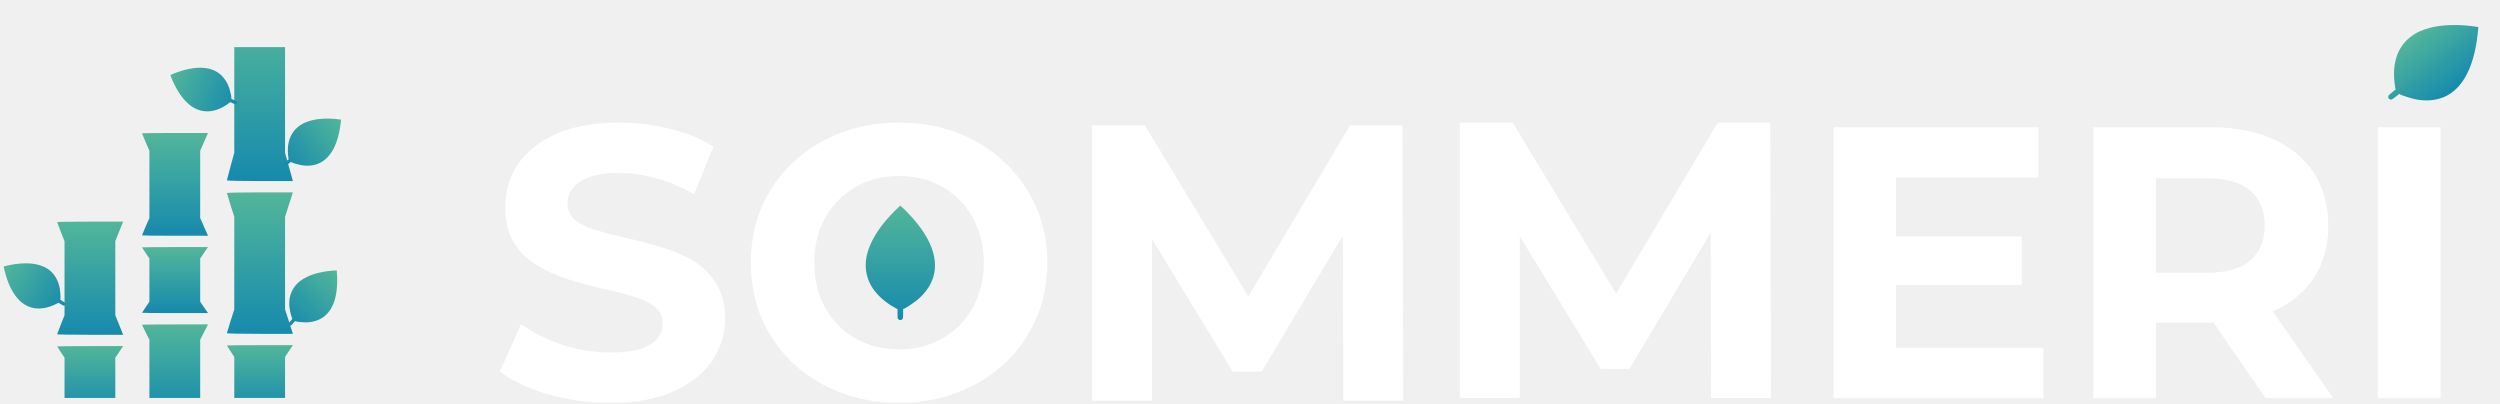
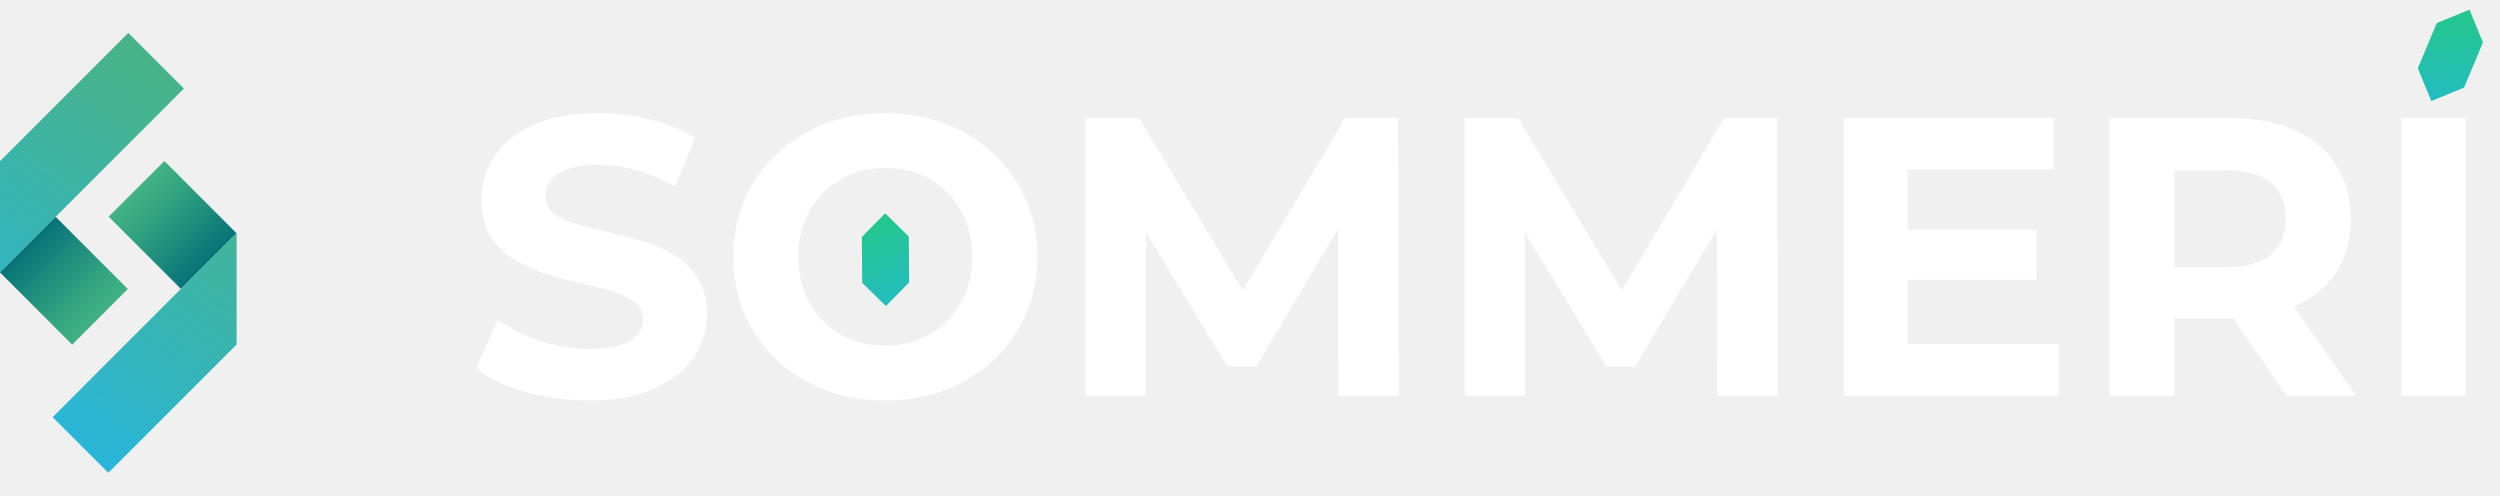
- <svg xmlns="http://www.w3.org/2000/svg" width="2651" height="428" viewBox="0 0 2651 428" fill="none">
-   <path d="M646.959 427.117C623.977 427.117 601.954 424.107 580.887 418.088C559.821 411.796 542.859 403.725 530 393.876L552.571 343.809C564.882 352.564 579.383 359.814 596.072 365.559C613.034 371.031 630.133 373.767 647.369 373.767C660.501 373.767 671.035 372.536 678.969 370.073C687.176 367.338 693.195 363.644 697.025 358.993C700.856 354.342 702.771 349.007 702.771 342.988C702.771 335.328 699.761 329.309 693.742 324.931C687.723 320.28 679.789 316.587 669.94 313.851C660.091 310.842 649.148 308.106 637.11 305.643C625.345 302.908 613.444 299.625 601.406 295.794C589.642 291.964 578.835 287.04 568.986 281.021C559.137 275.002 551.066 267.068 544.774 257.218C538.755 247.369 535.745 234.784 535.745 219.463C535.745 203.048 540.123 188.137 548.878 174.732C557.906 161.052 571.312 150.245 589.095 142.311C607.152 134.104 629.723 130 656.808 130C674.865 130 692.648 132.189 710.158 136.566C727.667 140.67 743.125 146.962 756.531 155.444L736.012 205.921C722.606 198.26 709.2 192.652 695.794 189.095C682.389 185.265 669.256 183.35 656.398 183.35C643.539 183.35 633.006 184.854 624.798 187.864C616.591 190.873 610.708 194.84 607.152 199.765C603.595 204.416 601.817 209.888 601.817 216.18C601.817 223.567 604.826 229.586 610.845 234.237C616.864 238.614 624.798 242.171 634.647 244.907C644.497 247.643 655.303 250.379 667.068 253.115C679.105 255.85 691.007 258.997 702.771 262.553C714.809 266.11 725.752 270.898 735.601 276.917C745.451 282.936 753.385 290.87 759.404 300.719C765.696 310.568 768.842 323.016 768.842 338.064C768.842 354.205 764.328 368.979 755.3 382.385C746.271 395.791 732.729 406.597 714.672 414.805C696.889 423.013 674.318 427.117 646.959 427.117Z" fill="white" />
-   <path d="M953.8 427.117C931.092 427.117 910.025 423.423 890.601 416.036C871.45 408.649 854.761 398.253 840.534 384.847C826.581 371.441 815.638 355.71 807.704 337.653C800.043 319.596 796.213 299.898 796.213 278.558C796.213 257.218 800.043 237.52 807.704 219.463C815.638 201.406 826.718 185.675 840.944 172.269C855.171 158.864 871.86 148.467 891.011 141.08C910.162 133.693 930.955 130 953.389 130C976.097 130 996.89 133.693 1015.77 141.08C1034.92 148.467 1051.47 158.864 1065.42 172.269C1079.65 185.675 1090.73 201.406 1098.66 219.463C1106.6 237.246 1110.57 256.945 1110.57 278.558C1110.57 299.898 1106.6 319.733 1098.66 338.064C1090.73 356.12 1079.65 371.852 1065.42 385.258C1051.47 398.39 1034.92 408.649 1015.77 416.036C996.89 423.423 976.234 427.117 953.8 427.117ZM953.389 370.484C966.248 370.484 978.012 368.295 988.682 363.918C999.626 359.54 1009.2 353.248 1017.41 345.04C1025.62 336.833 1031.91 327.12 1036.29 315.903C1040.94 304.686 1043.26 292.238 1043.26 278.558C1043.26 264.879 1040.94 252.431 1036.29 241.214C1031.91 229.996 1025.62 220.284 1017.41 212.076C1009.47 203.869 1000.04 197.576 989.092 193.199C978.149 188.821 966.248 186.633 953.389 186.633C940.531 186.633 928.629 188.821 917.686 193.199C907.016 197.576 897.577 203.869 889.37 212.076C881.162 220.284 874.733 229.996 870.082 241.214C865.704 252.431 863.516 264.879 863.516 278.558C863.516 291.964 865.704 304.412 870.082 315.903C874.733 327.12 881.025 336.833 888.959 345.04C897.167 353.248 906.742 359.54 917.686 363.918C928.629 368.295 940.531 370.484 953.389 370.484Z" fill="white" />
-   <path d="M2005.57 250.652H2143.87V302.36H2005.57V250.652ZM2010.49 368.842H2166.85V422.192H1944.42V134.925H2161.52V188.274H2010.49V368.842Z" fill="white" />
-   <path d="M2219.75 422.192V134.925H2344.09C2369.81 134.925 2391.97 139.165 2410.58 147.646C2429.18 155.854 2443.54 167.755 2453.67 183.35C2463.79 198.944 2468.85 217.548 2468.85 239.162C2468.85 260.501 2463.79 278.969 2453.67 294.563C2443.54 309.884 2429.18 321.648 2410.58 329.856C2391.97 338.064 2369.81 342.167 2344.09 342.167H2256.68L2286.23 313.03V422.192H2219.75ZM2402.37 422.192L2330.55 317.955H2401.55L2474.18 422.192H2402.37ZM2286.23 320.417L2256.68 289.228H2340.4C2360.92 289.228 2376.24 284.851 2386.36 276.096C2396.49 267.068 2401.55 254.756 2401.55 239.162C2401.55 223.294 2396.49 210.982 2386.36 202.227C2376.24 193.472 2360.92 189.095 2340.4 189.095H2256.68L2286.23 157.496V320.417Z" fill="white" />
-   <path d="M2521.52 422.192V134.925H2588V422.192H2521.52Z" fill="white" />
-   <path d="M1158 425V133H1214.05L1338.68 339.069H1308.99L1431.54 133H1487.16L1488 425H1424.43L1424.01 230.194H1435.72L1337.85 394.131H1307.32L1207.35 230.194H1221.57V425H1158Z" fill="white" />
-   <path d="M1548 422V130H1604.05L1728.68 336.069H1698.99L1821.54 130H1877.16L1878 422H1814.43L1814.01 227.194H1825.72L1727.85 391.131H1697.32L1597.35 227.194H1611.57V422H1548Z" fill="white" />
-   <path fill-rule="evenodd" clip-rule="evenodd" d="M2620.77 27.645C2600.98 25.342 2583.74 26.608 2570.63 31.325C2564.16 33.656 2560.23 35.815 2555.44 39.658C2542.38 50.161 2536.79 66.584 2539.14 87.58C2539.41 89.969 2539.79 92.596 2540 93.418L2540.37 94.913L2536.53 97.984C2533.07 100.757 2532.68 101.159 2532.56 102.136C2532.38 103.552 2532.97 104.777 2534.09 105.277C2535.78 106.033 2536.26 105.826 2540.3 102.613L2544.14 99.551L2545.25 100.177C2547.33 101.358 2557.38 104.508 2561.72 105.341C2570.45 107.018 2578.81 106.805 2586.37 104.713C2608.92 98.477 2623.16 74.565 2627.35 35.889C2627.77 32.034 2628.04 28.785 2627.94 28.67C2627.85 28.554 2624.62 28.093 2620.77 27.645Z" fill="url(#paint0_linear_44_2)" />
-   <path fill-rule="evenodd" clip-rule="evenodd" d="M949.439 222.959C935.277 236.97 925.489 251.227 920.986 264.404C918.761 270.914 917.987 275.336 918 281.47C918.036 298.236 927.367 312.861 945.227 324.145C947.26 325.429 949.553 326.768 950.323 327.122L951.724 327.764V332.678C951.724 337.116 951.797 337.668 952.481 338.377C953.472 339.404 954.803 339.703 955.892 339.143C957.537 338.296 957.676 337.79 957.689 332.633L957.701 327.718L958.88 327.246C961.104 326.357 969.841 320.481 973.204 317.612C979.968 311.843 985.024 305.184 988.117 297.972C997.337 276.47 987.563 250.413 959.987 222.973C957.238 220.238 954.868 218 954.72 218C954.572 218 952.195 220.232 949.439 222.959Z" fill="url(#paint1_linear_44_2)" />
-   <g clip-path="url(#clip0_44_2)">
-     <path d="M64.505 245.895C62.347 240.477 60.58 235.809 60.58 235.522C60.58 235.235 76.33 235 95.581 235H130.58L126.431 245.342L122.281 255.684V326.657V334.316L126.431 344.658L130.58 355H95.581C76.33 355 60.58 354.765 60.58 354.478C60.58 354.19 62.347 349.523 64.505 344.105L68.431 334.255V326.657V255.745L64.505 245.895Z" fill="url(#paint2_linear_44_2)" />
-     <path d="M64.505 373.446C62.347 370.24 60.58 367.479 60.58 367.309C60.58 367.139 76.33 367 95.581 367H130.58L126.431 373.119L122.281 379.238V421.231V425.762L126.431 431.881L130.58 438H95.581C76.33 438 60.58 437.861 60.58 437.691C60.58 437.521 62.347 434.76 64.505 431.554L68.431 425.726V421.231V379.274L64.505 373.446Z" fill="url(#paint3_linear_44_2)" />
-     <path d="M154.506 150.896C152.347 145.975 150.58 141.735 150.58 141.474C150.58 141.214 166.33 141 185.581 141H220.58L216.431 150.394L212.281 159.788V224.255V231.212L216.431 240.606L220.58 250H185.581C166.33 250 150.58 249.786 150.58 249.526C150.58 249.265 152.347 245.025 154.506 240.104L158.431 231.156V224.255V159.844L154.506 150.896Z" fill="url(#paint4_linear_44_2)" />
-     <path d="M154.506 268.355C152.347 265.195 150.58 262.472 150.58 262.305C150.58 262.137 166.33 262 185.581 262H220.58L216.431 268.033L212.281 274.065V315.467V319.935L216.431 325.967L220.58 332H185.581C166.33 332 150.58 331.863 150.58 331.695C150.58 331.528 152.347 328.805 154.506 325.645L158.431 319.899V315.467V274.101L154.506 268.355Z" fill="url(#paint5_linear_44_2)" />
-     <path d="M154.506 352.534C152.347 348.29 150.58 344.634 150.58 344.409C150.58 344.184 166.33 344 185.581 344H220.58L216.431 352.101L212.281 360.202V415.798V421.798L216.431 429.899L220.58 438H185.581C166.33 438 150.58 437.816 150.58 437.591C150.58 437.366 152.347 433.71 154.506 429.466L158.431 421.749V415.798V360.251L154.506 352.534Z" fill="url(#paint6_linear_44_2)" />
-     <path d="M244.506 33.798C242.347 25.941 240.58 19.174 240.58 18.757C240.58 18.341 256.33 18 275.581 18H310.58L306.431 32.996L302.281 47.991V150.903V162.009L306.431 177.004L310.58 192H275.581C256.33 192 240.58 191.659 240.58 191.243C240.58 190.826 242.347 184.059 244.506 176.202L248.431 161.919V150.903V48.081L244.506 33.798Z" fill="url(#paint7_linear_44_2)" />
-     <path d="M244.506 217.619C242.347 210.846 240.58 205.012 240.58 204.653C240.58 204.294 256.33 204 275.581 204H310.58L306.431 216.927L302.281 229.855V318.572V328.145L306.431 341.073L310.58 354H275.581C256.33 354 240.58 353.706 240.58 353.347C240.58 352.988 242.347 347.154 244.506 340.381L248.431 328.068V318.572V229.932L244.506 217.619Z" fill="url(#paint8_linear_44_2)" />
-     <path d="M244.506 372.537C242.347 369.286 240.58 366.486 240.58 366.313C240.58 366.141 256.33 366 275.581 366H310.58L306.431 372.205L302.281 378.41V420.994V425.59L306.431 431.795L310.58 438H275.581C256.33 438 240.58 437.859 240.58 437.687C240.58 437.514 242.347 434.714 244.506 431.463L248.431 425.553V420.994V378.447L244.506 372.537Z" fill="url(#paint9_linear_44_2)" />
-     <path fill-rule="evenodd" clip-rule="evenodd" d="M182.24 83.759C187.059 95.201 193.061 104.236 199.69 110.023C202.965 112.883 205.365 114.408 208.952 115.912C218.758 120.022 229.523 118.361 240.366 111.063C241.599 110.233 242.928 109.269 243.317 108.921L244.026 108.289L246.898 109.5C249.491 110.593 249.831 110.688 250.408 110.476C251.244 110.17 251.735 109.493 251.666 108.741C251.563 107.604 251.301 107.4 248.29 106.123L245.421 104.905L245.426 104.123C245.435 102.65 244.08 96.273 243.203 93.669C241.441 88.43 238.753 83.937 235.274 80.415C224.903 69.916 207.351 69.011 184.757 77.811C182.505 78.688 180.633 79.474 180.598 79.558C180.563 79.641 181.302 81.532 182.24 83.759Z" fill="url(#paint10_linear_44_2)" />
-     <path fill-rule="evenodd" clip-rule="evenodd" d="M352.503 286.986C340.13 288.02 329.68 290.926 322.123 295.433C318.389 297.661 316.194 299.469 313.652 302.414C306.704 310.462 304.947 321.212 308.523 333.783C308.93 335.213 309.435 336.774 309.644 337.253L310.026 338.122L307.984 340.477C306.141 342.604 305.946 342.898 305.968 343.512C306 344.401 306.491 345.078 307.228 345.246C308.34 345.501 308.615 345.314 310.763 342.848L312.81 340.498L313.552 340.745C314.95 341.21 321.433 341.899 324.181 341.873C329.707 341.822 334.813 340.659 339.239 338.443C352.436 331.838 358.738 315.432 357.377 291.223C357.242 288.81 357.075 286.787 357.006 286.728C356.938 286.668 354.911 286.784 352.503 286.986Z" fill="url(#paint11_linear_44_2)" />
-     <path fill-rule="evenodd" clip-rule="evenodd" d="M4.847 286.968C7.804 299.027 12.31 308.894 17.945 315.653C20.729 318.992 22.858 320.876 26.165 322.926C35.2 328.529 46.093 328.583 57.95 323.083C59.298 322.457 60.762 321.715 61.202 321.433L62.001 320.92L64.646 322.568C67.035 324.056 67.356 324.203 67.959 324.085C68.832 323.914 69.424 323.323 69.475 322.569C69.552 321.43 69.325 321.188 66.553 319.452L63.911 317.798L64.039 317.027C64.28 315.573 63.946 309.062 63.49 306.353C62.575 300.902 60.627 296.042 57.746 292.016C49.157 280.015 31.968 276.358 8.27 281.491C5.908 282.002 3.936 282.484 3.888 282.561C3.84 282.638 4.272 284.621 4.847 286.968Z" fill="url(#paint12_linear_44_2)" />
-     <path fill-rule="evenodd" clip-rule="evenodd" d="M357.149 126.275C344.793 125.056 333.989 126.026 325.742 129.094C321.667 130.61 319.182 131.992 316.15 134.429C307.862 141.089 304.191 151.345 305.437 164.355C305.579 165.835 305.793 167.462 305.913 167.971L306.131 168.895L303.698 170.842C301.5 172.601 301.255 172.854 301.166 173.462C301.037 174.343 301.398 175.097 302.092 175.396C303.14 175.847 303.444 175.714 306.002 173.676L308.44 171.734L309.125 172.111C310.416 172.822 316.668 174.671 319.375 175.142C324.82 176.09 330.051 175.868 334.806 174.489C348.979 170.377 358.141 155.38 361.177 131.324C361.48 128.926 361.681 126.906 361.624 126.835C361.568 126.764 359.554 126.512 357.149 126.275Z" fill="url(#paint13_linear_44_2)" />
-   </g>
+ <svg xmlns="http://www.w3.org/2000/svg" width="2205" height="437" viewBox="0 0 2205 437" fill="none">
+   <path d="M145 142.054L95.91 191.127L159.555 254.794L208.645 205.721L145 142.054Z" fill="url(#paint0_linear_8_76)" />
+   <path d="M162.224 78.076L49.094 191.219L0.005 240.296V142.137L113.141 29L162.231 78.076H162.224ZM46.435 367.924L159.571 254.781L208.661 205.704V303.863L95.524 417L46.435 367.924Z" fill="url(#paint1_linear_8_76)" />
+   <path d="M49.09 191.228L0 240.301L63.645 303.969L112.735 254.895L49.09 191.228Z" fill="url(#paint2_linear_8_76)" />
+   <path d="M519.55 353.2C499.95 353.2 481.167 350.633 463.2 345.5C445.233 340.133 430.767 333.25 419.8 324.85L439.05 282.15C449.55 289.616 461.917 295.8 476.15 300.7C490.617 305.366 505.2 307.7 519.9 307.7C531.1 307.7 540.083 306.65 546.85 304.55C553.85 302.216 558.983 299.066 562.25 295.1C565.517 291.133 567.15 286.583 567.15 281.45C567.15 274.916 564.583 269.783 559.45 266.05C554.317 262.083 547.55 258.933 539.15 256.6C530.75 254.033 521.417 251.7 511.15 249.6C501.117 247.266 490.967 244.466 480.7 241.2C470.667 237.933 461.45 233.733 453.05 228.6C444.65 223.466 437.767 216.7 432.4 208.3C427.267 199.9 424.7 189.166 424.7 176.1C424.7 162.1 428.433 149.383 435.9 137.95C443.6 126.283 455.033 117.066 470.2 110.3C485.6 103.3 504.85 99.8 527.95 99.8C543.35 99.8 558.517 101.666 573.45 105.4C588.383 108.9 601.567 114.266 613 121.5L595.5 164.55C584.067 158.016 572.633 153.233 561.2 150.2C549.767 146.933 538.567 145.3 527.6 145.3C516.633 145.3 507.65 146.583 500.65 149.15C493.65 151.716 488.633 155.1 485.6 159.3C482.567 163.266 481.05 167.933 481.05 173.3C481.05 179.6 483.617 184.733 488.75 188.7C493.883 192.433 500.65 195.466 509.05 197.8C517.45 200.133 526.667 202.466 536.7 204.8C546.967 207.133 557.117 209.816 567.15 212.85C577.417 215.883 586.75 219.966 595.15 225.1C603.55 230.233 610.317 237 615.45 245.4C620.817 253.8 623.5 264.416 623.5 277.25C623.5 291.016 619.65 303.616 611.95 315.05C604.25 326.483 592.7 335.7 577.3 342.7C562.133 349.7 542.883 353.2 519.55 353.2ZM781.243 353.2C761.877 353.2 743.91 350.05 727.343 343.75C711.01 337.45 696.777 328.583 684.643 317.15C672.743 305.716 663.41 292.3 656.643 276.9C650.11 261.5 646.843 244.7 646.843 226.5C646.843 208.3 650.11 191.5 656.643 176.1C663.41 160.7 672.86 147.283 684.993 135.85C697.127 124.416 711.36 115.55 727.693 109.25C744.027 102.95 761.76 99.8 780.893 99.8C800.26 99.8 817.993 102.95 834.093 109.25C850.427 115.55 864.543 124.416 876.443 135.85C888.577 147.283 898.027 160.7 904.793 176.1C911.56 191.266 914.943 208.066 914.943 226.5C914.943 244.7 911.56 261.616 904.793 277.25C898.027 292.65 888.577 306.066 876.443 317.5C864.543 328.7 850.427 337.45 834.093 343.75C817.993 350.05 800.377 353.2 781.243 353.2ZM780.893 304.9C791.86 304.9 801.893 303.033 810.993 299.3C820.327 295.566 828.493 290.2 835.493 283.2C842.493 276.2 847.86 267.916 851.593 258.35C855.56 248.783 857.543 238.166 857.543 226.5C857.543 214.833 855.56 204.216 851.593 194.65C847.86 185.083 842.493 176.8 835.493 169.8C828.727 162.8 820.677 157.433 811.343 153.7C802.01 149.966 791.86 148.1 780.893 148.1C769.927 148.1 759.777 149.966 750.443 153.7C741.343 157.433 733.293 162.8 726.293 169.8C719.293 176.8 713.81 185.083 709.843 194.65C706.11 204.216 704.243 214.833 704.243 226.5C704.243 237.933 706.11 248.55 709.843 258.35C713.81 267.916 719.177 276.2 725.943 283.2C732.943 290.2 741.11 295.566 750.443 299.3C759.777 303.033 769.927 304.9 780.893 304.9ZM957.556 349V104H1004.46L1108.76 276.9H1083.91L1186.46 104H1233.01L1233.71 349H1180.51L1180.16 185.55H1189.96L1108.06 323.1H1082.51L998.856 185.55H1010.76V349H957.556ZM1291.83 349V104H1338.73L1443.03 276.9H1418.18L1520.73 104H1567.28L1567.98 349H1514.78L1514.43 185.55H1524.23L1442.33 323.1H1416.78L1333.13 185.55H1345.03V349H1291.83ZM1678.26 202.7H1796.21V246.8H1678.26V202.7ZM1682.46 303.5H1815.81V349H1626.11V104H1811.26V149.5H1682.46V303.5ZM1860.93 349V104H1966.98C1988.91 104 2007.81 107.616 2023.68 114.85C2039.54 121.85 2051.79 132 2060.43 145.3C2069.06 158.6 2073.38 174.466 2073.38 192.9C2073.38 211.1 2069.06 226.85 2060.43 240.15C2051.79 253.216 2039.54 263.25 2023.68 270.25C2007.81 277.25 1988.91 280.75 1966.98 280.75H1892.43L1917.63 255.9V349H1860.93ZM2016.67 349L1955.43 260.1H2015.98L2077.93 349H2016.67ZM1917.63 262.2L1892.43 235.6H1963.83C1981.33 235.6 1994.39 231.866 2003.03 224.4C2011.66 216.7 2015.98 206.2 2015.98 192.9C2015.98 179.366 2011.66 168.866 2003.03 161.4C1994.39 153.933 1981.33 150.2 1963.83 150.2H1892.43L1917.63 123.25V262.2ZM2118.3 349V104H2175V349H2118.3Z" fill="white" />
+   <path fill-rule="evenodd" clip-rule="evenodd" d="M2189.96 37.446L2178.1 8.528L2149.18 20.391L2132.53 60.2L2144.39 89.118L2173.31 77.256L2189.96 37.446Z" fill="url(#paint3_linear_8_76)" />
+   <path fill-rule="evenodd" clip-rule="evenodd" d="M801.549 208.694L780.694 188.16L760.16 209.015L760.473 249.417L781.327 269.951L801.862 249.097L801.549 208.694Z" fill="url(#paint4_linear_8_76)" />
  <defs>
-     <linearGradient id="paint0_linear_44_2" x1="2557.6" y1="37.933" x2="2603.52" y2="95.312" gradientUnits="userSpaceOnUse">
-       <stop stop-color="#52B69A" />
-       <stop offset="1" stop-color="#168AAD" />
+     <linearGradient id="paint0_linear_8_76" x1="183.262" y1="229.066" x2="122.36" y2="168.164" gradientUnits="userSpaceOnUse">
+       <stop offset="0.02" stop-color="#097578" />
+       <stop offset="0.18" stop-color="#13807A" />
+       <stop offset="0.71" stop-color="#32A380" />
+       <stop offset="1" stop-color="#3FB183" />
    </linearGradient>
-     <linearGradient id="paint1_linear_44_2" x1="954.745" y1="218" x2="954.745" y2="339.421" gradientUnits="userSpaceOnUse">
-       <stop stop-color="#52B69A" />
-       <stop offset="1" stop-color="#168AAD" />
+     <linearGradient id="paint1_linear_8_76" x1="-11.486" y1="383.394" x2="213.52" y2="71.786" gradientUnits="userSpaceOnUse">
+       <stop stop-color="#26B7E5" />
+       <stop offset="0.44" stop-color="#37B4B3" />
+       <stop offset="0.8" stop-color="#44B390" />
+       <stop offset="1" stop-color="#49B383" />
    </linearGradient>
-     <linearGradient id="paint2_linear_44_2" x1="95.58" y1="235" x2="95.58" y2="355" gradientUnits="userSpaceOnUse">
-       <stop stop-color="#52B69A" />
-       <stop offset="1" stop-color="#168AAD" />
+     <linearGradient id="paint2_linear_8_76" x1="25.683" y1="216.999" x2="86.585" y2="277.901" gradientUnits="userSpaceOnUse">
+       <stop offset="0.02" stop-color="#097578" />
+       <stop offset="0.18" stop-color="#13807A" />
+       <stop offset="0.71" stop-color="#32A380" />
+       <stop offset="1" stop-color="#3FB183" />
    </linearGradient>
-     <linearGradient id="paint3_linear_44_2" x1="95.58" y1="367" x2="95.58" y2="438" gradientUnits="userSpaceOnUse">
-       <stop stop-color="#52B69A" />
-       <stop offset="1" stop-color="#168AAD" />
+     <linearGradient id="paint3_linear_8_76" x1="2163.24" y1="10.582" x2="2162.02" y2="89.391" gradientUnits="userSpaceOnUse">
+       <stop stop-color="#23C68B" />
+       <stop offset="1" stop-color="#23BDC0" />
    </linearGradient>
-     <linearGradient id="paint4_linear_44_2" x1="185.58" y1="141" x2="185.58" y2="250" gradientUnits="userSpaceOnUse">
-       <stop stop-color="#52B69A" />
-       <stop offset="1" stop-color="#168AAD" />
+     <linearGradient id="paint4_linear_8_76" x1="768.663" y1="195.393" x2="796.61" y2="263.699" gradientUnits="userSpaceOnUse">
+       <stop stop-color="#23C68B" />
+       <stop offset="1" stop-color="#23BDC0" />
    </linearGradient>
-     <linearGradient id="paint5_linear_44_2" x1="185.58" y1="262" x2="185.58" y2="332" gradientUnits="userSpaceOnUse">
-       <stop stop-color="#52B69A" />
-       <stop offset="1" stop-color="#168AAD" />
-     </linearGradient>
-     <linearGradient id="paint6_linear_44_2" x1="185.58" y1="344" x2="185.58" y2="438" gradientUnits="userSpaceOnUse">
-       <stop stop-color="#52B69A" />
-       <stop offset="1" stop-color="#168AAD" />
-     </linearGradient>
-     <linearGradient id="paint7_linear_44_2" x1="275.58" y1="18" x2="275.58" y2="192" gradientUnits="userSpaceOnUse">
-       <stop stop-color="#52B69A" />
-       <stop offset="1" stop-color="#168AAD" />
-     </linearGradient>
-     <linearGradient id="paint8_linear_44_2" x1="275.58" y1="204" x2="275.58" y2="354" gradientUnits="userSpaceOnUse">
-       <stop stop-color="#52B69A" />
-       <stop offset="1" stop-color="#168AAD" />
-     </linearGradient>
-     <linearGradient id="paint9_linear_44_2" x1="275.58" y1="366" x2="275.58" y2="438" gradientUnits="userSpaceOnUse">
-       <stop stop-color="#52B69A" />
-       <stop offset="1" stop-color="#168AAD" />
-     </linearGradient>
-     <linearGradient id="paint10_linear_44_2" x1="180.604" y1="79.543" x2="251.557" y2="109.456" gradientUnits="userSpaceOnUse">
-       <stop stop-color="#52B69A" />
-       <stop offset="1" stop-color="#168AAD" />
-     </linearGradient>
-     <linearGradient id="paint11_linear_44_2" x1="357.018" y1="286.738" x2="306.582" y2="344.92" gradientUnits="userSpaceOnUse">
-       <stop stop-color="#52B69A" />
-       <stop offset="1" stop-color="#168AAD" />
-     </linearGradient>
-     <linearGradient id="paint12_linear_44_2" x1="3.896" y1="282.548" x2="69.254" y2="323.258" gradientUnits="userSpaceOnUse">
-       <stop stop-color="#52B69A" />
-       <stop offset="1" stop-color="#168AAD" />
-     </linearGradient>
-     <linearGradient id="paint13_linear_44_2" x1="361.634" y1="126.847" x2="301.515" y2="174.959" gradientUnits="userSpaceOnUse">
-       <stop stop-color="#52B69A" />
-       <stop offset="1" stop-color="#168AAD" />
-     </linearGradient>
-     <clipPath id="clip0_44_2">
-       <rect width="372" height="372" fill="white" transform="translate(0 50)" />
-     </clipPath>
  </defs>
</svg>
